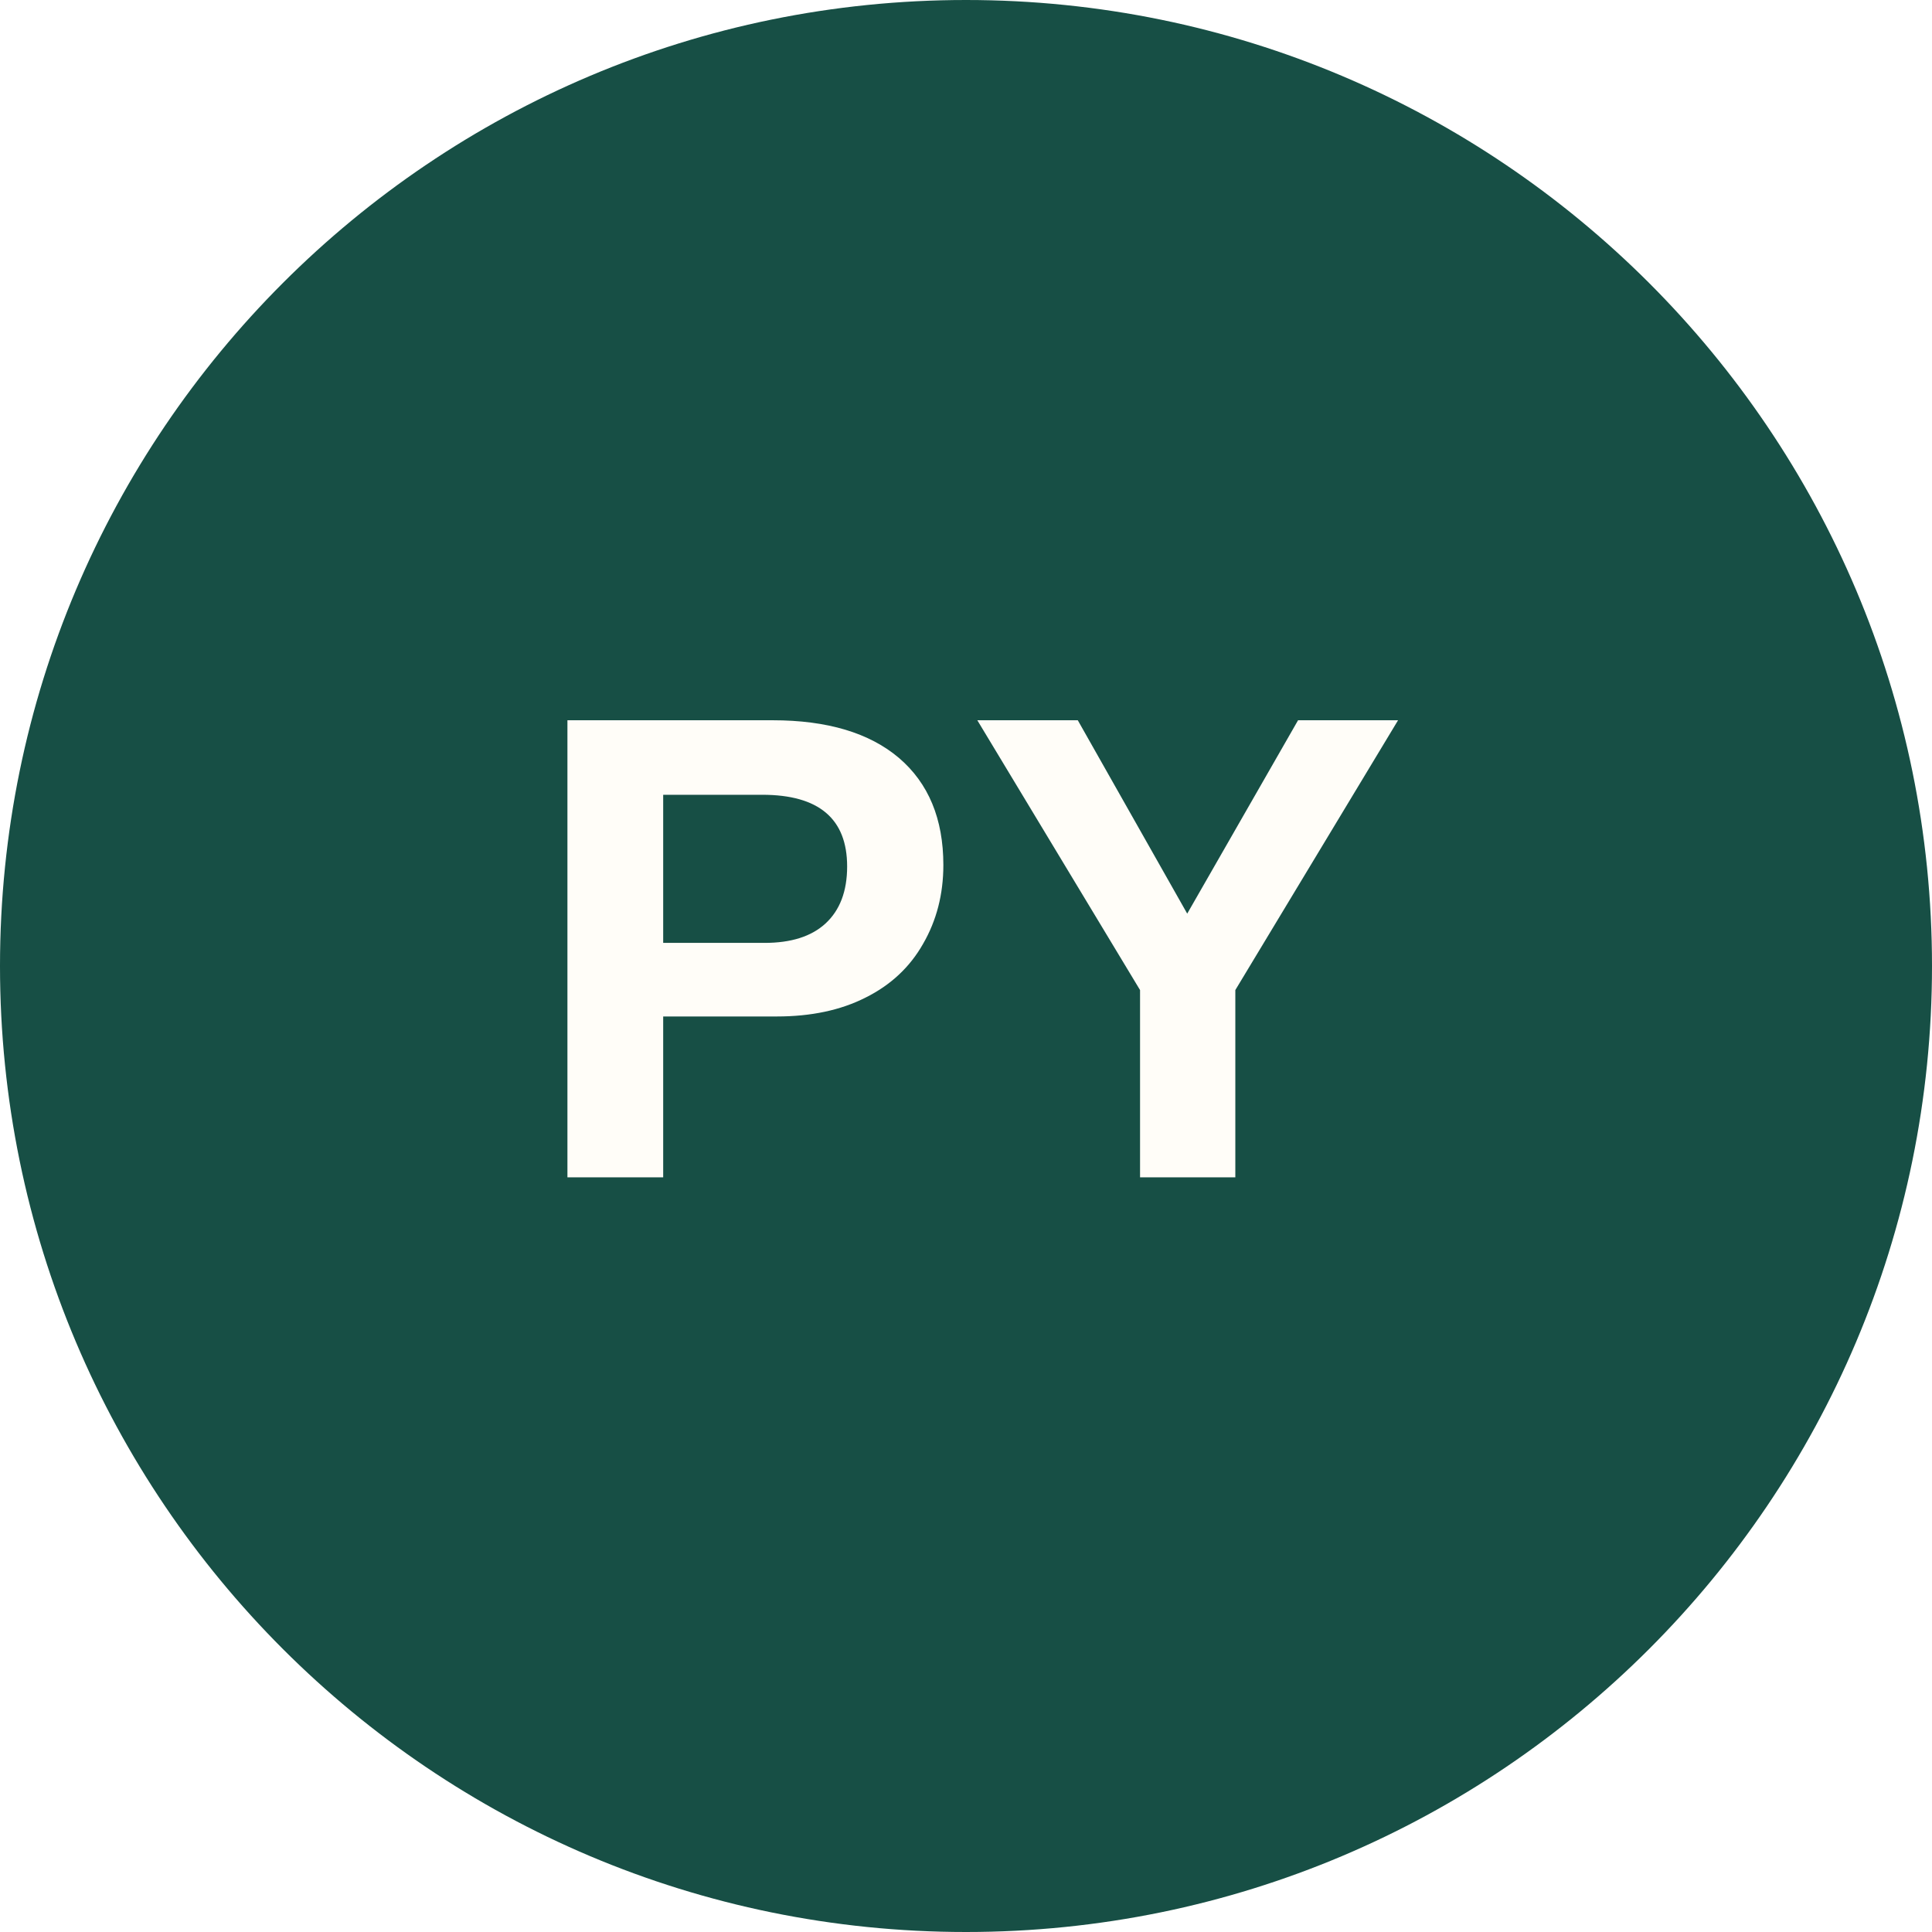
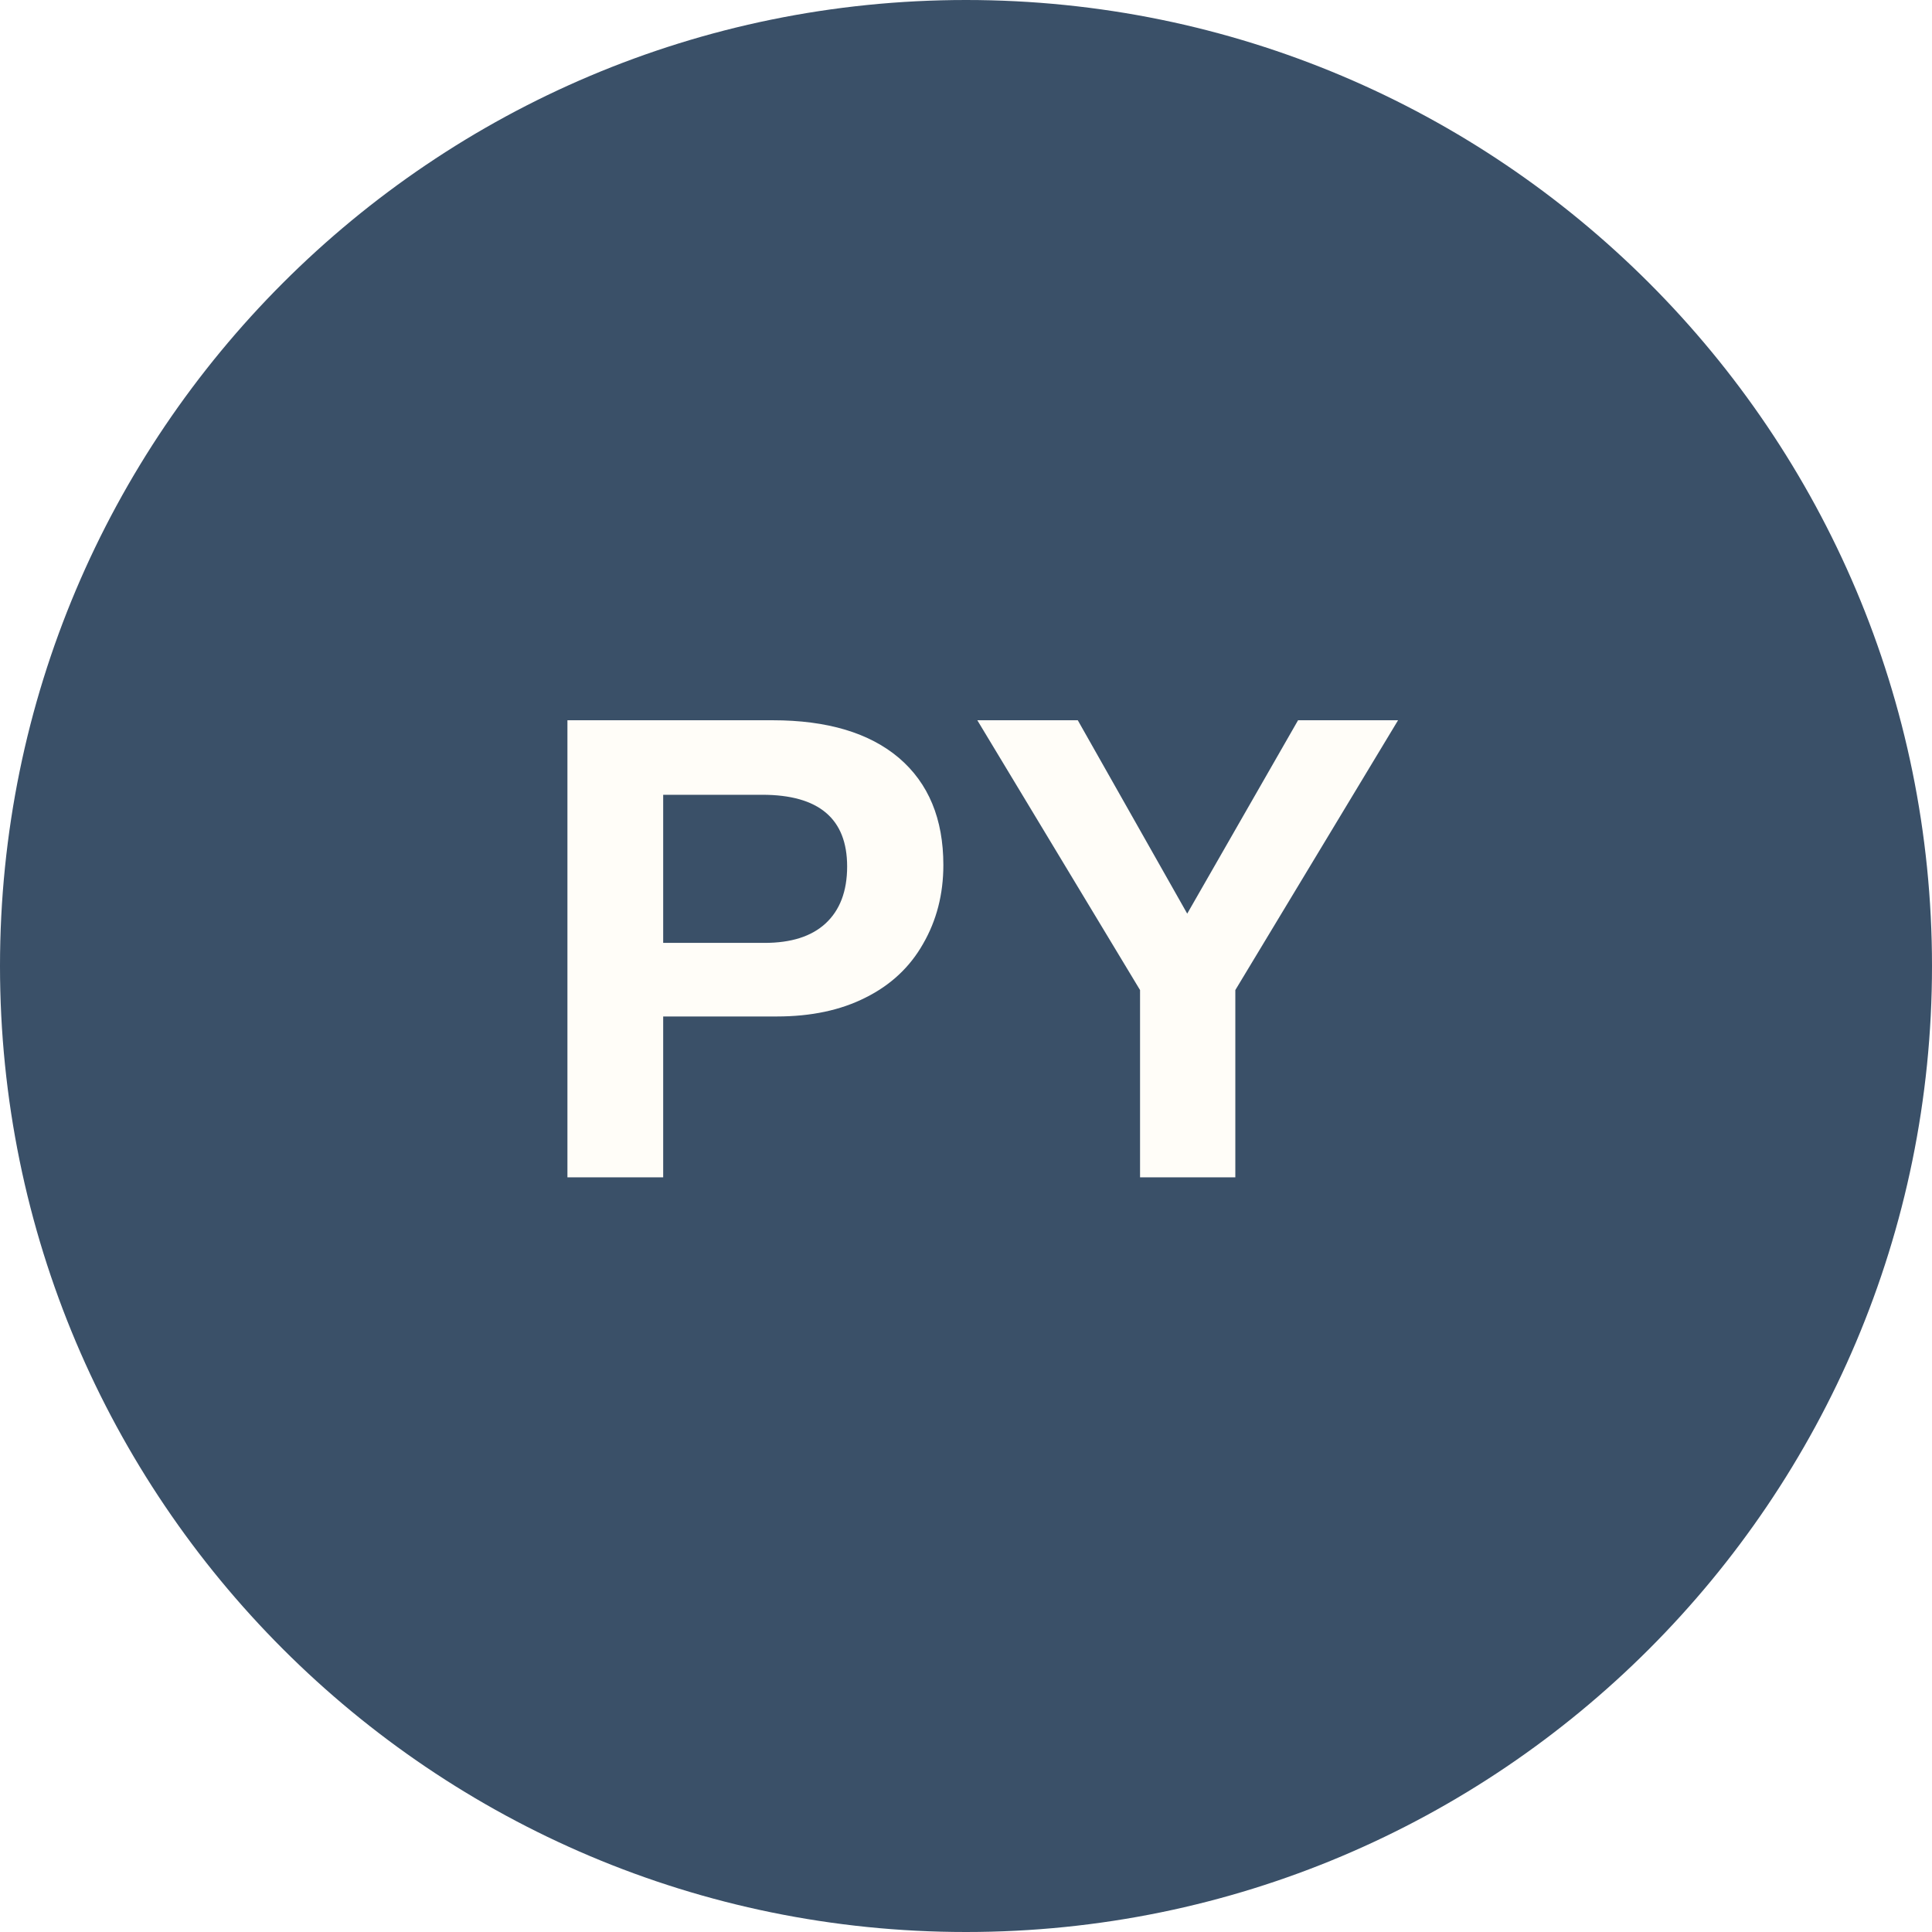
<svg xmlns="http://www.w3.org/2000/svg" viewBox="0 0 64 64" role="img" aria-label="PY">
-   <rect width="64" height="64" rx="32" fill="#174f45" />
+   <rect width="64" height="64" rx="32" fill="#3a5068" />
  <text x="32" y="39" fill="#fffdf8" font-family="Arial, sans-serif" font-size="22" font-weight="700" text-anchor="middle">PY</text>
</svg>
